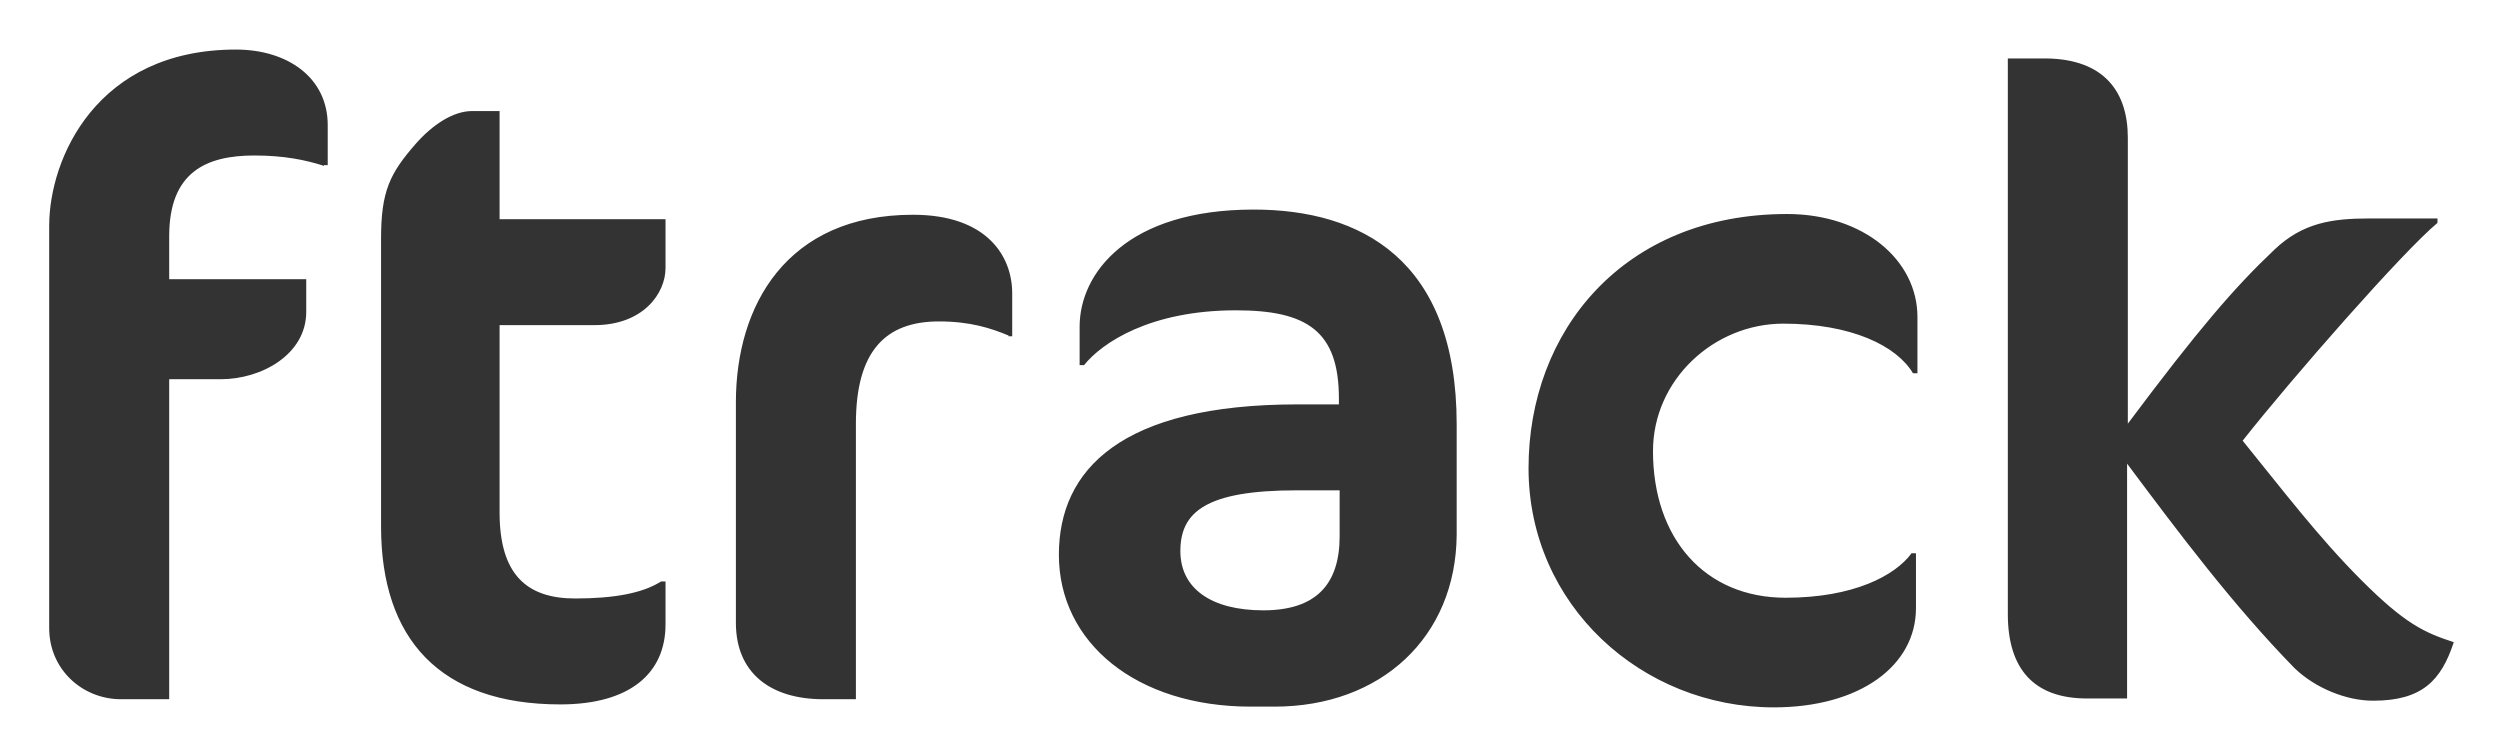
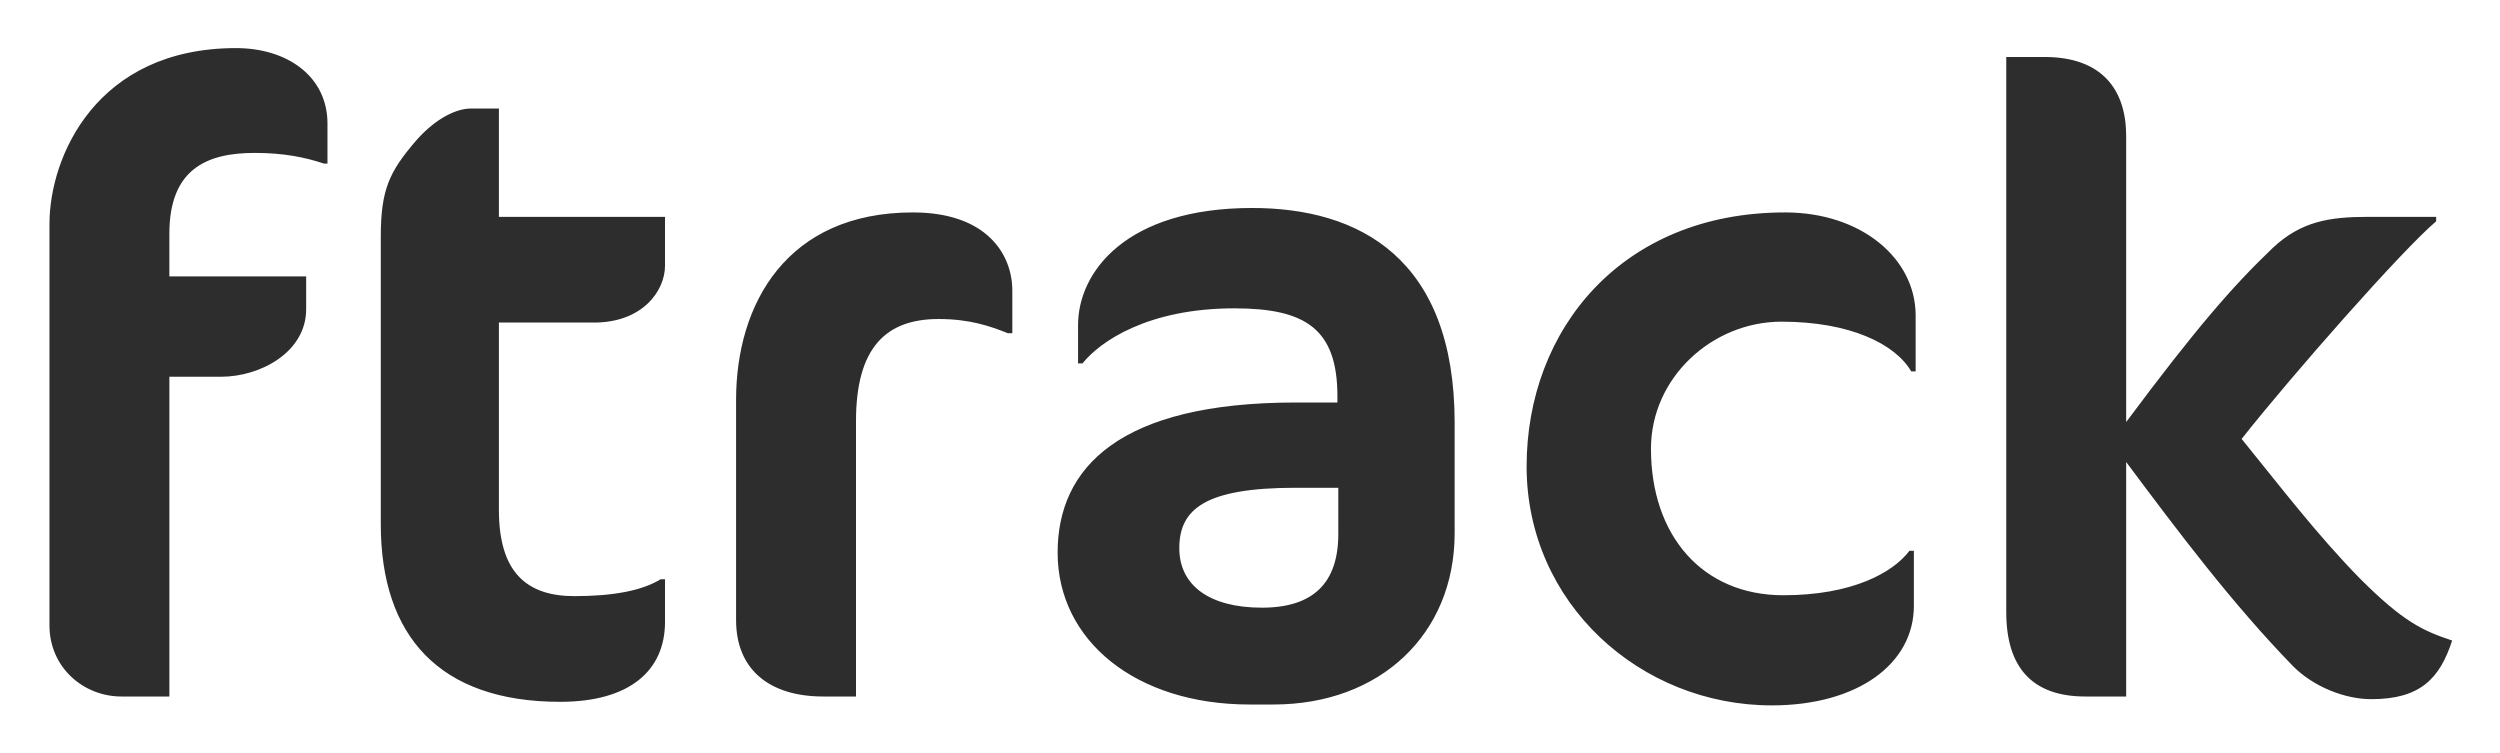
- <svg xmlns="http://www.w3.org/2000/svg" role="img" viewBox="19.26 14.51 337.48 101.73">
-   <style>svg {enable-background:new 0 0 374 132.5}</style>
-   <path fill="#333" d="M63 36.9c-2.5-.8-5.4-1.4-9.4-1.4-6.6 0-11.5 2.3-11.5 10.9v5.8h18.5v4.4c0 5.8-6.1 9.1-11.5 9.1h-7v43.2h-6.5c-5.2 0-9.7-4-9.7-9.6V45c0-9.1 6.4-23.8 25.2-23.8 7 0 12.4 3.8 12.4 10.2v5.4H63zm12.4-3c2.2-2.5 5-4.4 7.6-4.4h3.7v14.6h22.4v6.6c0 3.4-3 7.7-9.6 7.7H86.7v25.3c0 8.4 3.7 11.6 10.2 11.6 5.2 0 9.1-.7 11.6-2.3h.6v5.8c0 6.6-4.8 10.8-14.2 10.8-16.3 0-24.2-8.9-24.2-24V46.7c0-6.4 1.2-8.8 4.7-12.8zm80 25.9c-2.4-1-5.2-1.9-9.4-1.9-7.2 0-11.2 4-11.2 13.8v37.2h-4.4c-7.2 0-11.8-3.6-11.8-10.3V68.8c0-13 6.8-25.3 23.9-25.3 10 0 13.4 5.6 13.4 10.6v5.8h-.5zm35.9 50.1h-3.2c-15.4 0-25.9-8.6-25.9-20.5 0-11.5 8.4-20.3 32.2-20.3h5.6v-.8c0-9.1-4.3-11.9-13.9-11.9-11.6 0-18.1 4.4-20.5 7.4h-.6v-5.2c0-7.2 6.5-15.8 23.5-15.8 14.4 0 27.4 6.7 27.4 29v14.9c-.1 13.8-10.2 23.2-24.6 23.2zm8.8-29.2h-5.8c-12.2 0-15.7 2.9-15.7 8.2 0 5 4.1 8 11.2 8 7 0 10.3-3.4 10.3-10v-6.2zm77.4-15.8c-2.2-3.7-8.3-6.7-17.5-6.7-9.4 0-17.6 7.6-17.6 17.2 0 11.8 7 19.8 17.9 19.8 9.2 0 14.8-3 17-6h.6v7.4c0 7.8-7.6 13.4-19.2 13.4-17.8 0-33.1-13.8-33.1-32.3 0-18.5 12.8-34.3 34.9-34.3 10.3 0 17.6 6.2 17.6 13.9v7.6h-.6zm29-31.8v38.6c9.5-12.7 14.4-18.4 19.8-23.5 3.8-3.6 7.7-4.2 12.8-4.2h9.2v.6c-4.6 3.8-19.6 20.9-26.3 29.4 5.2 6.4 10.2 13 16 18.8 5.9 5.9 8.5 7.1 12.5 8.4-1.7 5.2-4.3 7.9-10.9 7.9-3.6 0-7.8-1.7-10.6-4.4-8.3-8.5-15.5-18.1-22.6-27.6v31.7H301c-7.2 0-10.7-4-10.7-11.4v-75h5.2c7.8.1 11 4.5 11 10.7z" />
+ <svg xmlns="http://www.w3.org/2000/svg" role="img" viewBox="-8.91 -8.66 450.32 135.57">
+   <path d="M49.437 20.804c-3.359-1.12-7.199-1.92-12.479-1.92-8.8 0-15.36 3.04-15.36 14.559v7.68h24.64v5.92c0 7.68-8.16 12.16-15.359 12.16H21.6v57.596h-8.64C6.08 116.8 0 111.52 0 104.001V31.683C0 19.524 8.48.004 33.598.004c9.28 0 16.48 5.12 16.48 13.6v7.2h-.64m16.482-4c2.879-3.36 6.719-5.92 10.078-5.92h4.96v19.52h29.92v8.799c0 4.48-4 10.24-12.8 10.24h-17.12V83.2c0 11.199 4.96 15.52 13.6 15.52 6.88 0 12.16-.96 15.52-3.04h.8v7.678c0 8.8-6.4 14.4-18.88 14.4-21.759 0-32.318-11.84-32.318-31.999V33.923c0-8.48 1.6-11.68 6.24-17.12m106.717 34.56c-3.2-1.28-6.88-2.56-12.48-2.56-9.598 0-14.878 5.28-14.878 18.4v49.596h-5.92c-9.6 0-15.68-4.798-15.68-13.758V63.363c0-17.28 9.119-33.76 31.838-33.76 13.28 0 17.92 7.52 17.92 14.08v7.68h-.8m59.518 27.838h-7.679c-16.32 0-20.96 3.84-20.96 10.88 0 6.718 5.44 10.718 14.879 10.718 9.28 0 13.76-4.479 13.76-13.278zm-11.679 39.04h-4.32c-20.48 0-34.559-11.52-34.559-27.36 0-15.36 11.199-27.039 42.879-27.039h7.519v-1.12c0-12.159-5.76-15.84-18.559-15.84-15.52 0-24.159 5.92-27.359 9.92h-.8v-6.88c0-9.599 8.64-21.118 31.359-21.118 19.199 0 36.477 8.96 36.477 38.718V87.36c0 18.24-13.438 30.88-32.637 30.88m114.877-59.998c-2.881-4.96-11.04-8.96-23.36-8.96-12.478 0-23.518 10.08-23.518 22.88 0 15.678 9.278 26.398 23.838 26.398 12.32 0 19.68-4 22.719-8h.8v9.92c0 10.4-10.079 17.92-25.599 17.92-23.678 0-44.157-18.4-44.157-43.04 0-24.638 17.119-45.757 46.557-45.757 13.76 0 23.519 8.32 23.519 18.56v10.08h-.799m38.72-42.399V67.36c12.639-16.958 19.199-24.478 26.399-31.358 5.12-4.8 10.24-5.6 17.119-5.6h12.321v.8c-6.08 5.12-26.08 27.839-35.04 39.199 6.88 8.478 13.6 17.28 21.28 25.118 7.839 7.84 11.36 9.44 16.639 11.2-2.24 6.879-5.76 10.56-14.559 10.56-4.8 0-10.4-2.24-14.08-5.92C393.113 100 383.513 87.2 374.073 74.56v42.24h-7.36c-9.598 0-14.24-5.28-14.24-15.198V1.604h6.882c10.398 0 14.718 5.92 14.718 14.24" fill="#2e2d2d" />
</svg>
